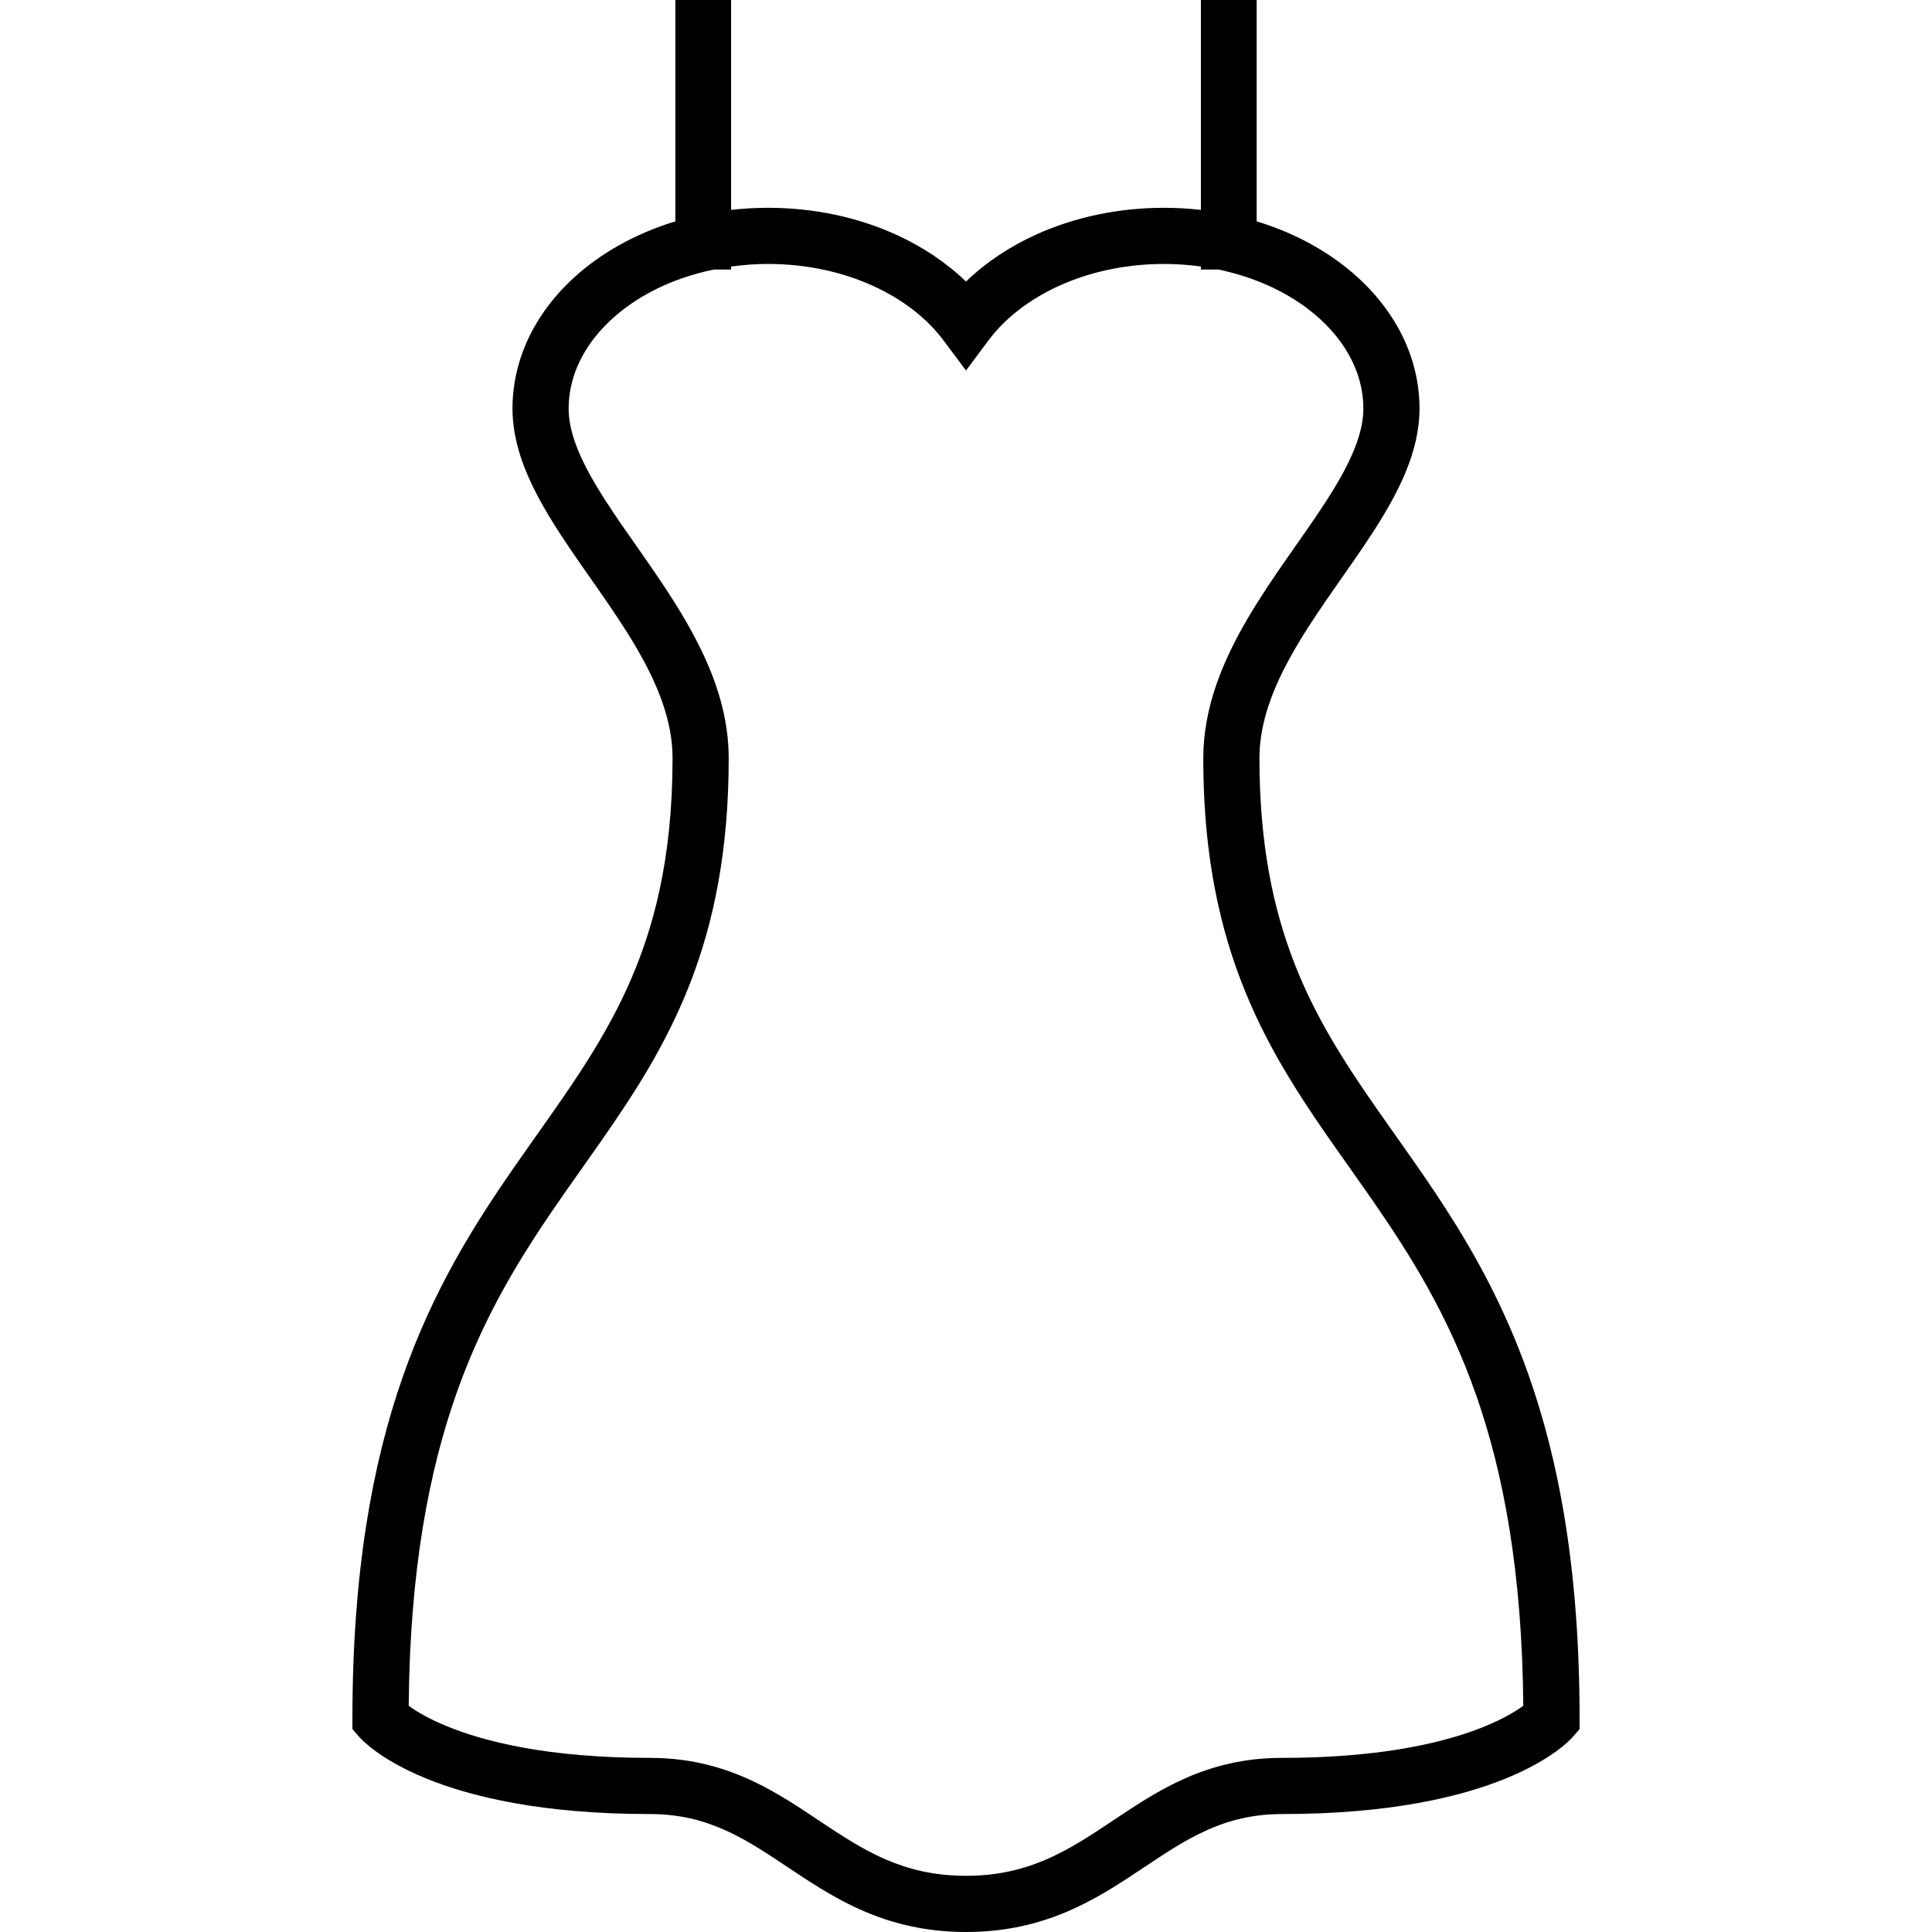
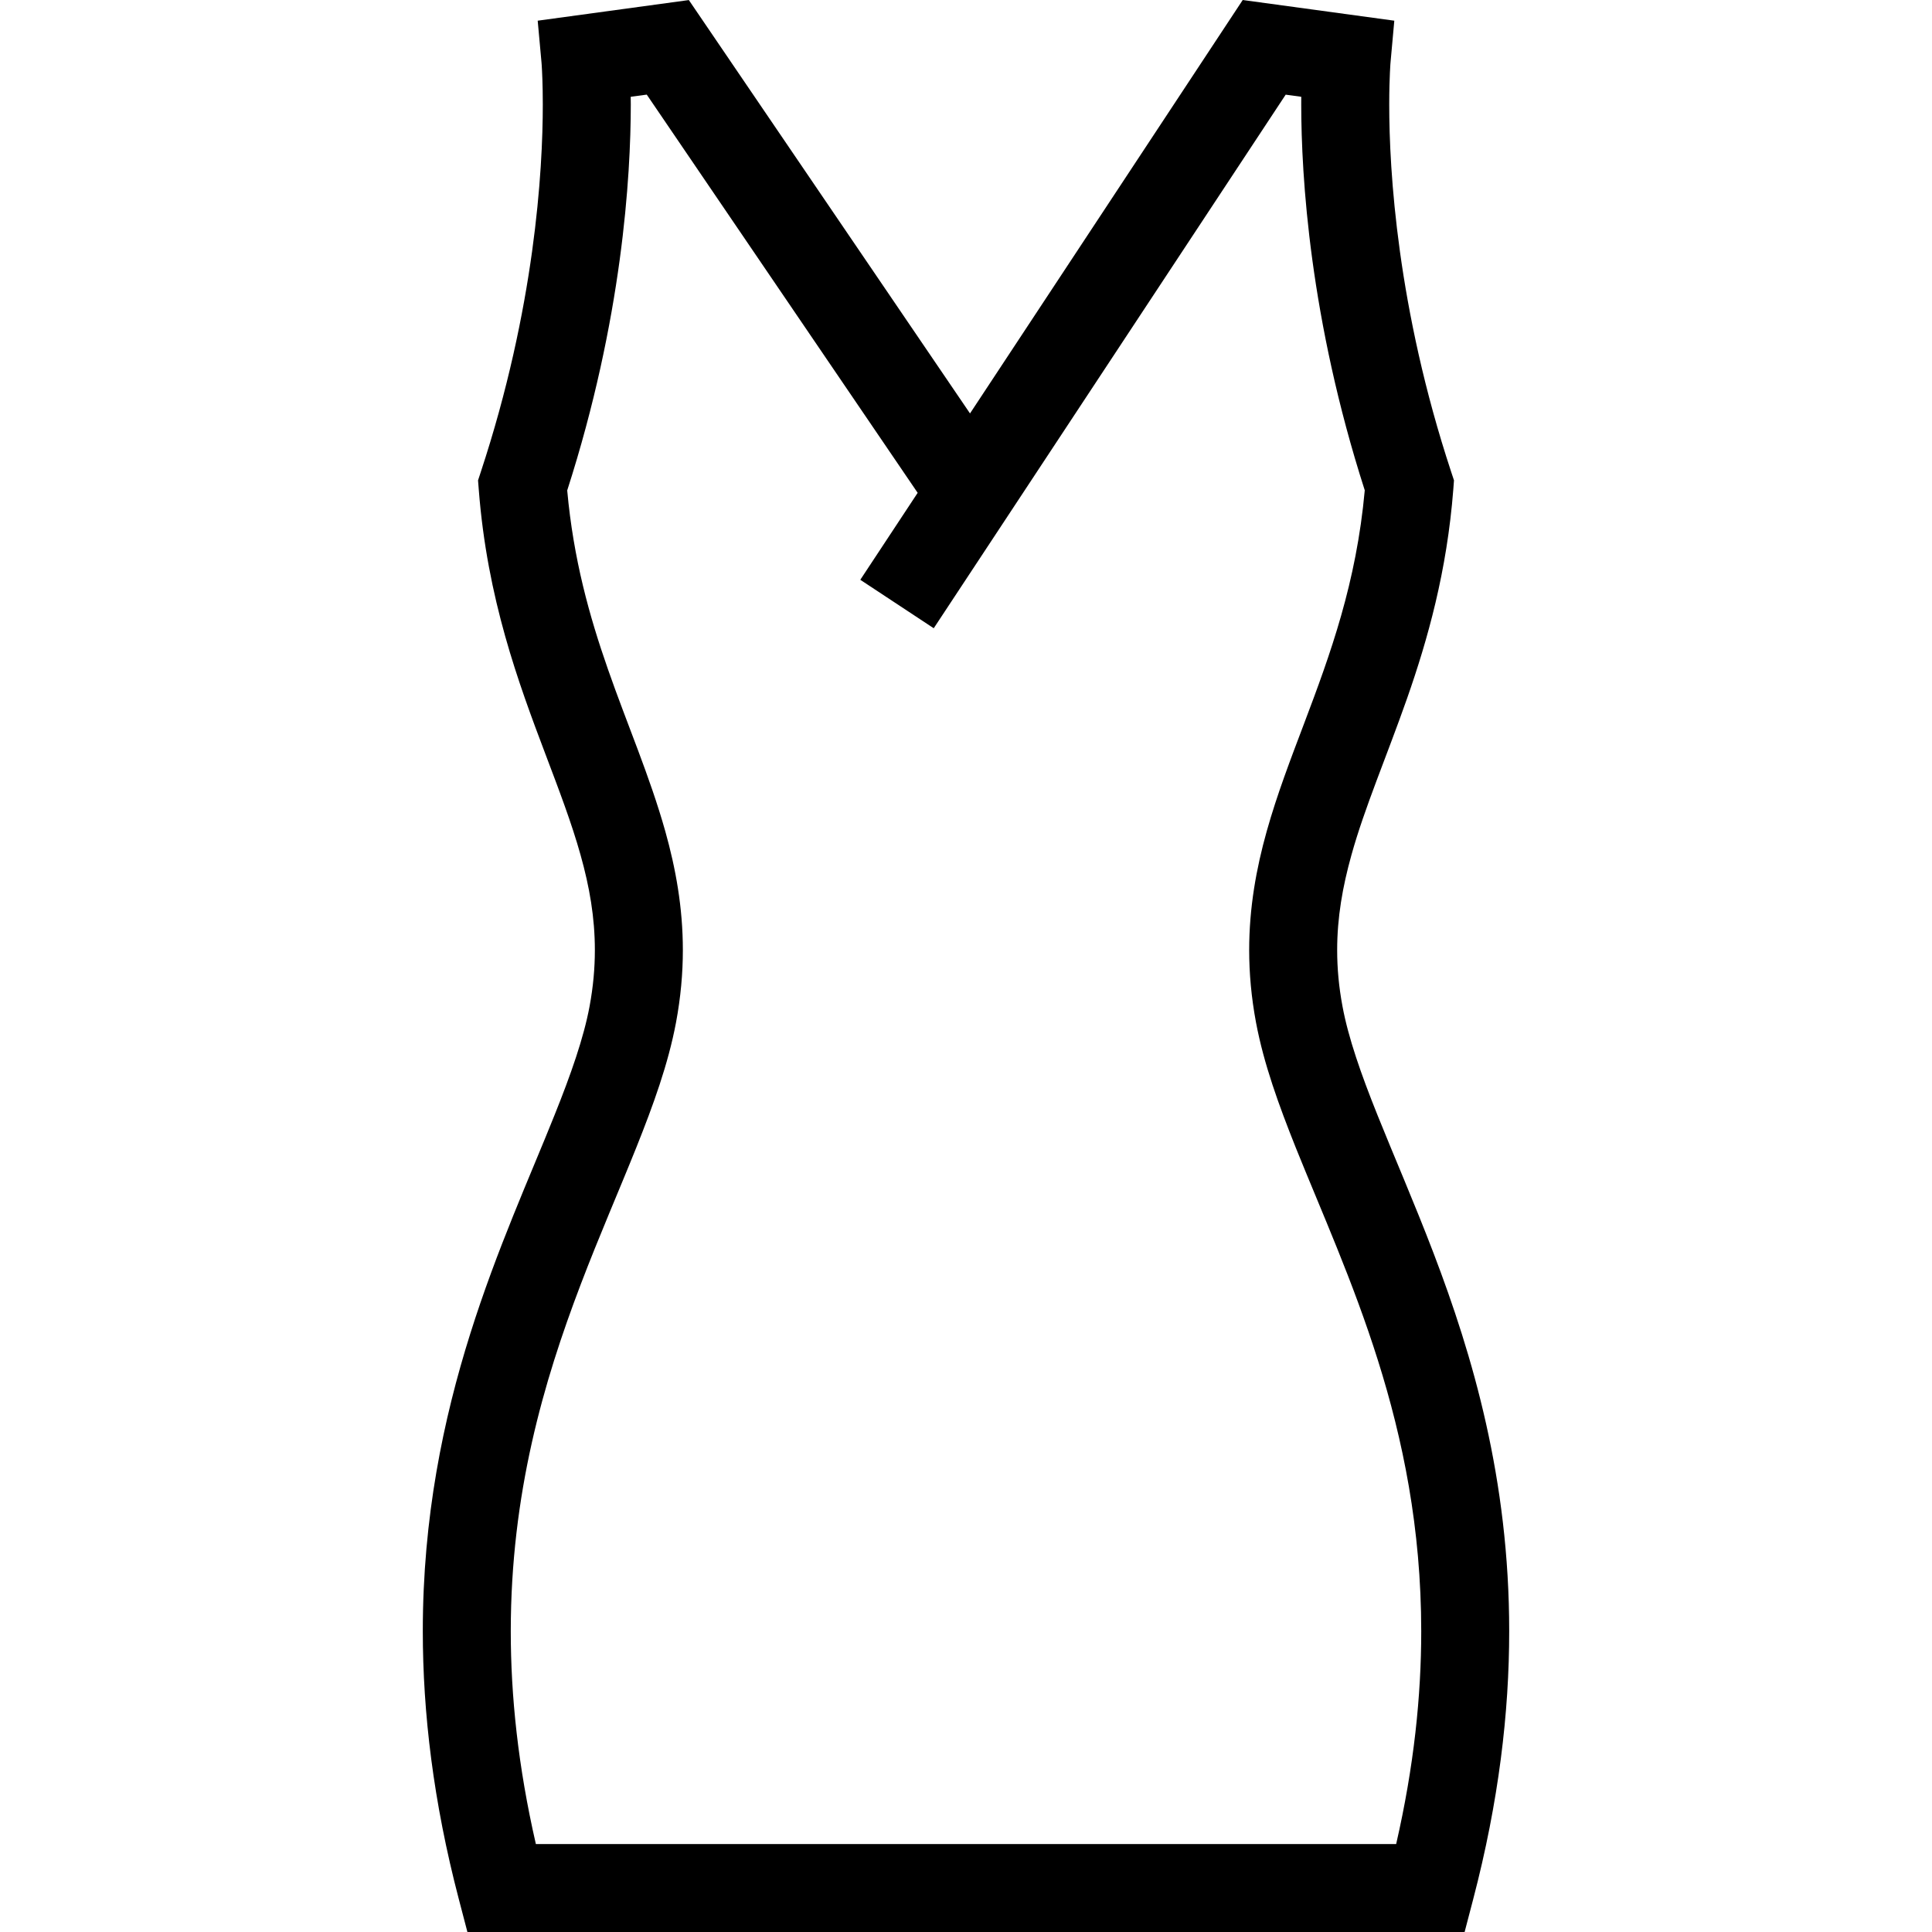
<svg xmlns="http://www.w3.org/2000/svg" height="800px" width="800px" version="1.1" id="_x32_" viewBox="0 0 512 512" xml:space="preserve">
  <style type="text/css">
	.st0{fill:#000000;}
</style>
  <g>
-     <path class="st0" d="M404.915,363.893c-6.192-17.431-13.981-31.512-22.008-43.929c-6.026-9.312-12.173-17.709-17.921-25.948   c-8.644-12.385-16.372-24.372-21.995-38.83c-5.61-14.458-9.212-31.491-9.226-54.254c0-3.729,0.557-7.417,1.563-11.14   c1.762-6.51,4.98-13.106,8.961-19.709c5.967-9.928,13.61-19.769,20.02-29.763c3.199-5.013,6.1-10.08,8.272-15.372   c2.159-5.278,3.603-10.835,3.603-16.663c0.006-7.656-2.067-14.967-5.676-21.445c-5.431-9.722-14.226-17.63-24.948-23.134   c-3.928-2.013-8.126-3.702-12.537-5.046V0h-14.776v55.625c-3.198-0.364-6.464-0.556-9.781-0.556c-12.286,0-23.843,2.55-33.856,7.08   c-7.073,3.205-13.372,7.417-18.61,12.458c-5.238-5.04-11.537-9.252-18.61-12.458c-10.014-4.53-21.571-7.08-33.856-7.08   c-3.318,0-6.59,0.192-9.788,0.556V0h-14.769v58.665c-8.424,2.563-16.08,6.411-22.564,11.325   c-6.18,4.689-11.305,10.364-14.921,16.848c-3.616,6.478-5.682,13.789-5.676,21.445c0,4.431,0.841,8.729,2.192,12.848   c2.378,7.206,6.272,13.948,10.61,20.617c6.516,9.974,14.132,19.822,19.934,29.743c2.9,4.954,5.352,9.901,7.04,14.802   c1.696,4.908,2.642,9.749,2.642,14.637c0,13.484-1.278,24.968-3.477,35.088c-3.854,17.696-10.484,31.286-18.577,44.254   c-6.06,9.71-12.981,19.028-20.034,29.2c-10.57,15.24-21.406,32.446-29.452,55.513c-8.054,23.067-13.305,51.883-13.298,90.454v2.796   l1.841,2.106c0.715,0.834,5.649,6.033,17.564,10.915c11.928,4.894,30.783,9.49,59.48,9.484c7.862,0.02,14.001,1.662,19.809,4.238   c4.344,1.94,8.491,4.457,12.769,7.259c6.424,4.192,13.14,9.073,21.352,13.007c4.106,1.961,8.59,3.669,13.537,4.861   C244.688,511.311,250.086,512,256,512c10.51,0.013,19.398-2.212,26.995-5.484c5.702-2.45,10.69-5.444,15.305-8.424   c6.915-4.49,13.021-8.928,19.452-12.094c3.219-1.59,6.517-2.888,10.093-3.801c3.583-0.914,7.451-1.45,11.875-1.457   c28.696,0.007,47.552-4.589,59.48-9.484c11.921-4.882,16.848-10.081,17.564-10.915l1.841-2.106v-2.796   C418.611,416.26,413.193,387.14,404.915,363.893z M390.179,458.778c-10.16,3.616-26.213,7.08-50.459,7.08   c-10.034-0.02-18.564,2.245-25.876,5.53c-5.497,2.457-10.325,5.431-14.855,8.398c-6.795,4.464-12.941,8.854-19.61,12.027   c-3.345,1.596-6.815,2.901-10.63,3.828c-3.821,0.927-7.987,1.47-12.749,1.47c-8.464-0.014-15.06-1.69-21.127-4.279   c-4.543-1.947-8.782-4.45-13.08-7.232c-6.458-4.159-13.014-9.007-20.942-12.941c-3.961-1.96-8.265-3.682-13.014-4.888   c-4.742-1.219-9.915-1.914-15.558-1.914c-27.12,0-43.982-4.338-53.824-8.378c-4.928-2.014-8.106-3.961-9.967-5.298   c-0.066-0.047-0.12-0.086-0.179-0.133c0.311-36.068,5.398-62.354,12.795-83.17c5.736-16.114,12.862-29.021,20.491-40.836   c5.722-8.855,11.736-17.081,17.623-25.511c8.815-12.637,17.366-25.764,23.664-41.95c6.298-16.186,10.245-35.32,10.232-59.652   c0-5.206-0.775-10.232-2.08-15.041c-2.298-8.43-6.186-16.192-10.576-23.491c-6.597-10.928-14.365-20.908-20.233-30.101   c-2.934-4.583-5.385-8.954-7.034-12.987c-1.656-4.046-2.497-7.703-2.497-11.027c0.007-4.993,1.312-9.722,3.801-14.2   c3.716-6.696,10.213-12.769,18.73-17.133c4.748-2.438,10.119-4.312,15.894-5.51h4.623v-0.795c3.172-0.437,6.437-0.696,9.788-0.696   c10.219,0,19.716,2.14,27.724,5.762c8.007,3.616,14.478,8.715,18.776,14.491L256,98.19l5.96-7.987   c4.305-5.776,10.776-10.875,18.783-14.491c8-3.623,17.504-5.762,27.724-5.762c3.344,0,6.609,0.238,9.781,0.676v0.814h4.716   c9.192,1.928,17.325,5.609,23.624,10.405c4.728,3.589,8.43,7.775,10.914,12.238c2.49,4.477,3.795,9.206,3.802,14.2   c0,2.536-0.484,5.252-1.457,8.199c-1.675,5.166-4.894,10.968-8.928,17.133c-6.04,9.279-13.835,19.325-20.312,30.352   c-3.232,5.524-6.14,11.319-8.265,17.471c-2.119,6.14-3.458,12.656-3.458,19.491c0,14.425,1.371,27.008,3.815,38.247   c4.258,19.676,11.842,35.154,20.498,48.982c6.49,10.385,13.564,19.882,20.425,29.79c10.305,14.875,20.18,30.624,27.63,51.936   c7.206,20.664,12.134,46.678,12.438,82.163C401.477,453.666,397.253,456.249,390.179,458.778z" />
+     <path class="st0" d="M379.907,332.1c-5.178-13.554-10.494-25.696-14.853-36.577c-4.374-10.881-7.737-20.51-9.278-28.824   c-0.988-5.262-1.413-10.175-1.413-14.914c0-8.656,1.428-16.773,3.782-25.202c3.515-12.635,9.271-25.916,14.761-41.543   c5.467-15.619,10.546-33.607,12.24-55.408l0.175-2.331l-0.736-2.225c-14.321-43.403-16.432-79.897-16.424-97.406   c0-3.706,0.091-6.553,0.182-8.436c0.038-0.942,0.083-1.648,0.114-2.088l0.038-0.486l0.008-0.084v-0.008l1.002-11.086L329.336,0   l-72.273,109.564L182.55,0.015l-40.055,5.468l1.01,11.086c0,0,0.015,0.228,0.053,0.707c0.091,1.435,0.288,5.019,0.288,10.395   c0.008,17.51-2.111,54.003-16.432,97.406l-0.728,2.225l0.182,2.331c2.24,29.082,10.532,51.338,17.715,70.321   c3.599,9.507,6.918,18.201,9.272,26.63c2.369,8.429,3.789,16.546,3.789,25.202c0,4.738-0.425,9.651-1.404,14.914   c-1.549,8.314-4.914,17.943-9.287,28.824c-13.053,32.697-34.922,76.396-34.906,136.763c0,21.52,2.764,45.119,9.544,71.005   l2.278,8.709h264.269l2.278-8.709c6.773-25.886,9.544-49.485,9.537-71.005C399.969,392.057,390.256,359.193,379.907,332.1z    M369.998,488.689H142.01c-4.723-20.578-6.652-39.257-6.652-56.403c0.016-36.47,8.687-66.062,18.528-91.879   c4.913-12.901,10.145-24.83,14.708-36.22c4.556-11.39,8.49-22.233,10.555-33.198c1.245-6.659,1.815-13.053,1.815-19.203   c0-11.268-1.898-21.663-4.655-31.489c-4.16-14.761-10.106-28.33-15.202-42.955c-4.92-14.071-9.135-29.143-10.79-47.375   c14.602-45.377,16.842-83.283,16.849-102.296c0-0.714-0.015-1.359-0.022-2.02l4.252-0.577l71.794,105.532l-15.202,23.045   l19.461,12.84l93.269-141.403l4.13,0.562c0,0.661-0.008,1.306-0.008,2.02c0.008,19.014,2.248,56.904,16.835,102.266   c-2.225,24.542-9.104,43.388-16.06,61.764c-3.568,9.438-7.16,18.755-9.924,28.596c-2.756,9.826-4.647,20.221-4.647,31.489   c0,6.15,0.57,12.544,1.815,19.203c2.065,10.965,6.006,21.808,10.554,33.198c13.722,34.124,33.213,73.396,33.229,128.099   C376.642,449.432,374.721,468.111,369.998,488.689z" />
  </g>
</svg>
